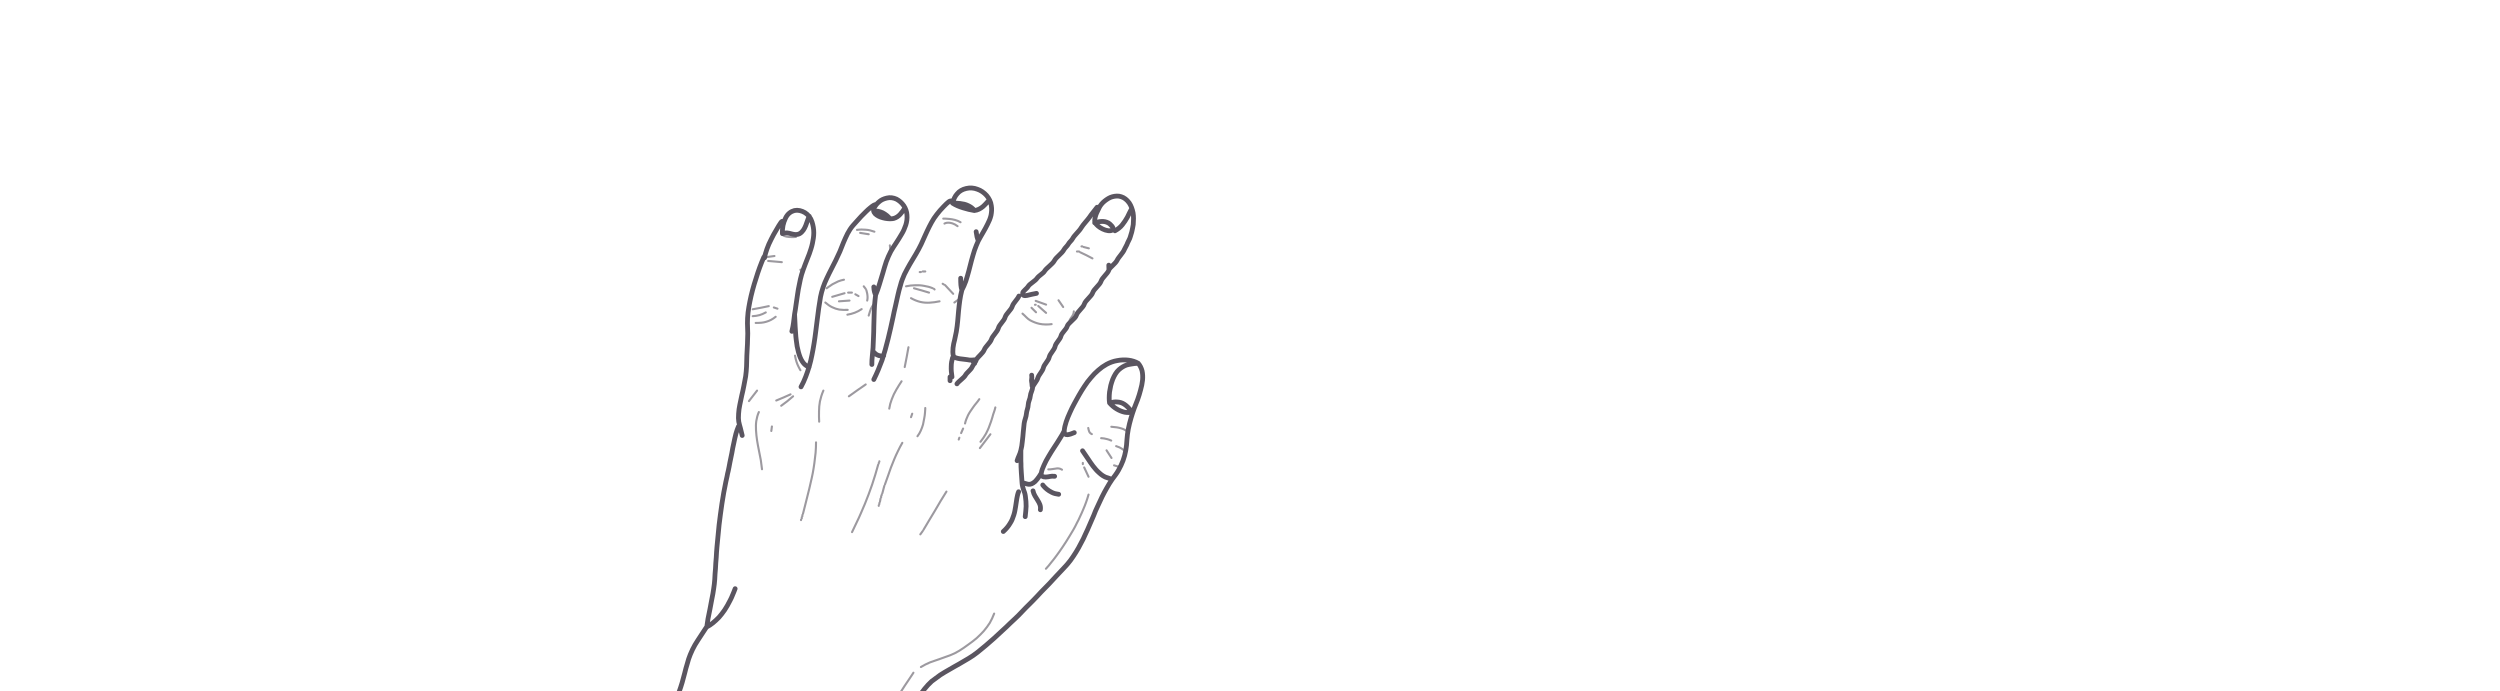
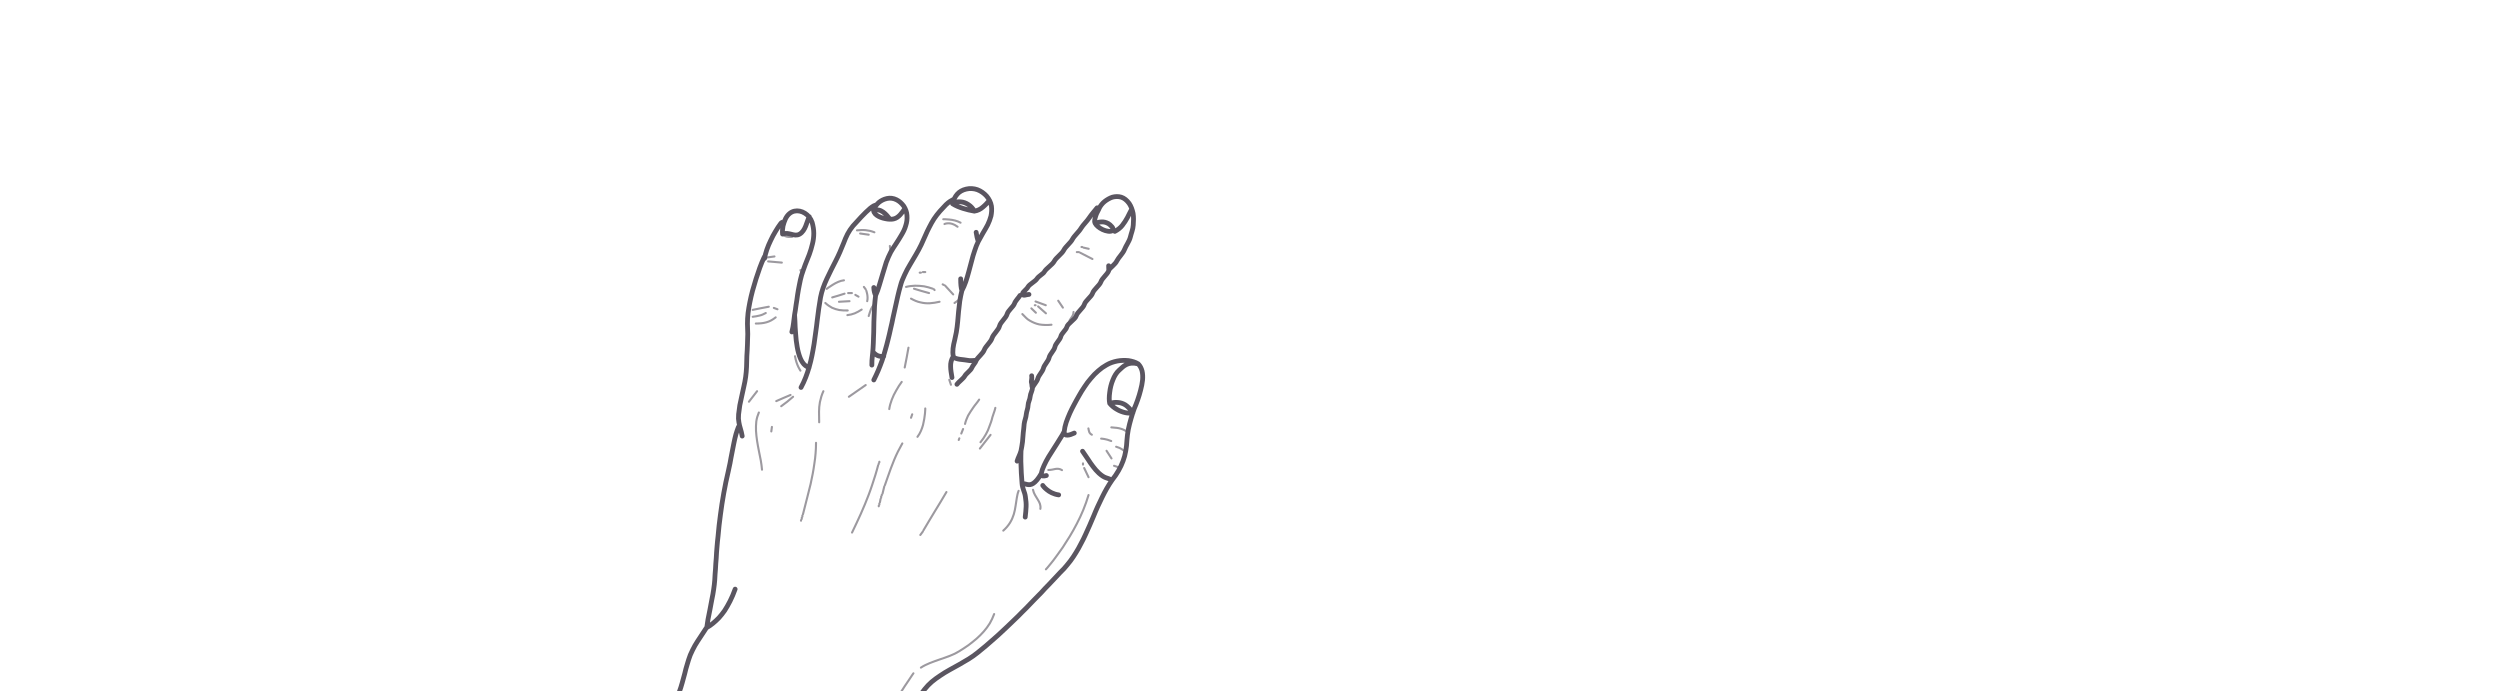
<svg xmlns="http://www.w3.org/2000/svg" viewBox="-400 -20 1666 460" data-side="left">
-   <path class="hand-creases" d="M228.6 125.7 C228.6 125.7 230.3 125.6 232.6 125.9 C234.9 126.1 237.8 126.7 240.1 128.1 M229.4 129.0 C229.4 129.0 230.3 128.4 231.9 128.4 C233.4 128.4 235.6 128.8 238.1 130.7 M171.1 133.2 C173.2 132.9 175.1 132.9 177.0 133.1 C178.9 133.2 180.7 133.7 182.7 134.4 M173.2 135.2 L178.9 136.1 M121.4 135.7 C121.2 137.1 123.4 137.7 125.7 137.9 C128.1 138.1 130.4 137.9 130.4 137.9 M193.0 143.5 L193.4 146.8 M320.7 144.2 L321.3 144.2 M322.1 144.6 L325.6 145.5 M317.7 147.6 L319.1 147.6 M110.3 151.4 L116.1 150.6 M319.8 148.1 L324.0 150.1 L328.0 152.2 M111.9 153.9 L116.5 154.3 L121.0 154.7 M133.4 159.7 L134.3 161.7 M214.9 160.9 L216.6 160.9 M212.9 161.3 L213.7 161.3 M150.9 172.1 C150.9 172.1 152.6 170.8 154.8 169.4 C155.9 168.8 157.3 168.1 158.6 167.5 C159.9 167.0 161.2 166.6 162.4 166.4 M228.2 169.1 L229.0 169.6 M203.8 170.8 C205.7 170.4 207.7 170.1 209.7 170.1 C211.7 170.0 213.8 170.1 215.8 170.5 C217.8 170.8 219.7 171.3 221.6 172.1 M229.8 170.0 L235.2 175.8 M175.6 170.8 L176.9 172.5 M209.1 172.1 L214.1 173.5 L219.1 175.0 M222.4 172.5 L222.8 172.9 M177.3 173.3 C177.3 173.3 178.7 177.2 177.9 180.3 M165.2 175.0 L167.7 175.0 M154.6 177.8 L158.7 176.6 L162.8 175.4 M170.0 176.1 L172.1 177.3 M207.1 178.7 C209.2 179.9 211.3 180.7 213.3 181.2 C215.4 181.7 217.4 181.8 219.5 181.7 C221.6 181.6 223.8 181.3 226.1 180.8 M236.0 181.6 L238.9 179.5 M159.1 180.8 L166.1 180.3 M150.0 181.6 C151.5 182.9 153.0 184.0 154.5 184.7 C156.1 185.5 157.7 186.0 159.3 186.3 C161.0 186.5 162.9 186.6 164.9 186.5 M305.4 180.1 L308.5 184.6 M290.2 180.5 L297.1 183.0 M178.9 190.3 C179.5 188.3 179.9 186.9 180.4 185.7 C180.9 184.6 181.5 183.7 182.3 182.8 M101.6 186.1 L107.0 185.1 L112.3 184.0 M115.7 184.9 L118.1 185.7 M174.2 186.0 C172.7 187.0 171.2 187.8 169.6 188.4 C168.1 189.0 166.4 189.4 164.7 189.7 M289.7 183.1 L290.2 183.1 M291.9 183.9 L297.1 188.5 M287.4 185.1 L290.4 188.1 M110.3 188.2 C108.9 189.0 107.5 189.6 106.1 190.0 C104.7 190.4 103.2 190.6 101.6 190.7 M315.6 187.5 C315.6 190.8 312.3 192.4 312.8 194.3 M281.4 189.0 C283.4 190.7 284.4 192.2 286.4 193.4 C288.5 194.5 290.4 195.3 292.7 195.8 C295.0 196.3 298.2 196.4 300.8 196.0 M116.9 191.1 C114.8 192.8 112.8 193.8 110.7 194.4 C108.6 195.1 106.3 195.2 103.6 195.2 M205.4 211.4 L204.2 218.0 L202.9 224.6 M129.8 217.0 C130.3 220.1 131.2 222.5 132.0 224.1 C132.8 225.8 133.4 226.7 133.4 226.7 M200.8 234.1 C199.6 235.9 198.4 237.8 197.3 239.7 C196.1 241.7 195.1 243.8 194.3 246.0 C193.5 248.0 192.9 250.2 192.6 252.3 M176.9 236.2 L171.3 240.1 L165.7 244.1 M104.5 240.3 L101.8 243.8 L99.1 247.3 M148.7 240.3 C147.6 242.8 146.9 245.2 146.4 247.5 C146.0 249.7 145.8 251.8 145.8 254.1 C145.7 256.3 145.8 258.6 145.9 261.0 M126.8 242.8 L122.1 244.9 L117.3 246.9 M128.5 244.1 L124.6 247.4 L120.6 250.4 M252.6 246.0 C251.5 247.8 249.6 249.7 248.5 251.4 C247.4 253.0 246.0 254.9 245.1 256.7 C244.3 258.4 243.5 260.3 243.1 262.2 M216.6 251.9 C216.6 251.9 216.6 253.2 216.4 255.2 C216.3 256.3 216.2 257.5 215.9 258.8 C215.7 260.0 215.4 261.4 215.1 262.9 C214.7 264.3 214.2 265.6 213.6 267.0 C213.0 268.3 212.3 269.6 211.4 270.7 M263.3 251.5 C262.9 253.6 261.8 255.9 261.4 257.8 C260.9 259.7 260.1 261.9 259.4 263.7 C258.8 265.6 257.9 267.3 257.0 269.1 C256.0 270.9 254.8 272.6 253.4 274.4 M105.7 254.6 C104.9 256.4 104.3 258.5 104.0 260.5 C103.7 262.5 103.7 264.6 103.8 266.7 C103.9 269.0 104.2 271.2 104.5 273.4 C104.8 275.6 105.3 277.8 105.7 280.0 C106.2 282.2 106.6 284.4 107.0 286.6 C107.3 288.7 107.6 290.7 107.8 292.7 M207.9 255.7 L207.1 258.0 M114.4 264.2 L114.0 267.2 M325.2 265.2 C325.6 267.0 325.7 268.4 327.6 269.3 M340.6 264.4 C343.5 264.6 345.3 264.9 346.9 265.4 C348.6 265.8 349.9 266.6 351.6 267.7 M241.8 265.6 L240.5 268.6 M260.0 269.4 L256.5 274.0 L253.0 278.6 M239.3 271.7 L238.9 272.9 M333.8 272.0 C333.8 272.0 337.0 272.0 340.5 273.6 M143.8 274.8 C143.8 277.1 143.7 279.5 143.5 281.8 C143.3 284.0 143.0 286.3 142.7 288.6 C142.4 290.9 142.0 293.2 141.6 295.4 C141.1 297.7 140.7 299.9 140.1 302.2 C139.6 304.4 139.1 306.7 138.5 308.9 C138.0 311.1 137.4 313.5 136.8 315.7 C136.2 318.0 135.7 320.2 135.1 322.4 M201.3 275.1 C200.2 277.0 199.3 278.7 198.4 280.6 C197.5 282.4 196.7 284.2 195.9 286.1 C195.2 287.9 194.4 289.8 193.7 291.6 C193.0 293.5 192.3 295.4 191.7 297.3 C191.0 299.2 190.4 301.1 189.7 302.9 M343.8 277.3 C347.4 278.4 348.1 279.6 350.2 280.8 M337.4 280.1 L340.7 285.2 M186.0 287.4 L186.0 287.7 M185.6 288.5 L185.6 288.9 M321.6 288.5 L321.6 289.3 M185.2 289.7 C184.6 291.9 183.9 294.1 183.3 296.3 C182.6 298.5 181.9 300.7 181.2 302.9 C180.4 305.1 179.7 307.2 178.9 309.3 C178.1 311.4 177.2 313.5 176.4 315.7 C175.5 317.8 174.6 319.9 173.7 322.0 C172.8 324.1 171.8 326.3 170.8 328.3 C169.8 330.4 168.8 332.5 167.8 334.6 M322.5 291.5 L325.4 297.7 M342.4 290.1 L346.4 291.3 M189.3 303.8 L188.0 308.7 M230.7 307.6 L226.8 313.9 L223.0 320.4 L219.2 326.7 L215.4 333.1 M187.6 309.5 L187.6 309.9 M187.2 310.6 L187.2 311.4 M186.8 312.2 L186.4 314.4 M186.0 315.2 L186.0 315.9 M185.6 316.7 L185.6 317.1 M134.7 323.2 L134.7 324.0 M134.3 324.7 L134.3 325.5 M325.4 309.6 C324.9 311.3 324.4 313.0 323.8 314.6 C323.2 316.2 322.6 317.9 321.9 319.4 C321.2 321.1 320.5 322.7 319.8 324.1 C319.1 325.7 318.4 327.2 317.6 328.6 C316.9 330.1 316.1 331.6 315.3 333.0 C314.5 334.4 313.7 335.7 312.9 337.0 C312.1 338.3 311.3 339.7 310.5 340.9 C309.7 342.1 308.9 343.3 308.2 344.4 C306.7 346.7 305.2 348.7 303.9 350.5 C302.6 352.3 301.3 353.9 300.3 355.1 C299.3 356.4 298.5 357.4 297.9 358.0 C297.3 358.8 297.0 359.0 297.0 359.0 M133.8 326.3 L133.8 326.6 M214.9 333.9 L213.3 336.1 M262.5 388.9 C261.7 391.1 260.7 393.1 259.6 395.1 C258.4 397.0 257.1 398.7 255.6 400.5 C254.1 402.2 252.5 403.7 250.8 405.3 C249.0 406.8 247.2 408.2 245.2 409.6 C243.3 411.0 241.3 412.4 239.2 413.7 C237.3 414.9 235.2 415.9 233.1 416.7 C230.9 417.5 228.7 418.3 226.4 419.1 C224.2 419.8 222.0 420.6 219.8 421.4 C217.7 422.3 215.6 423.3 213.7 424.5 M208.7 428.3 C208.7 428.3 208.5 428.7 208.0 429.4 C207.5 430.1 206.8 431.1 206.0 432.4 C205.1 433.7 204.1 435.2 202.9 437.0 C201.8 438.7 200.5 440.8 199.1 442.9 C198.4 444.0 197.8 445.1 197.0 446.3 C196.3 447.4 195.6 448.6 194.9 449.8 C194.2 451.0 193.4 452.3 192.7 453.6 C191.9 454.8 191.2 456.0 190.4 457.4 C189.7 458.7 188.9 460.0 188.2 461.4 C187.4 462.7 186.7 464.1 186.0 465.3 C185.3 466.6 184.6 468.0 183.9 469.4 C183.3 470.8 182.6 472.2 182.0 473.5 C181.3 474.8 180.7 476.1 180.1 477.4 C179.6 478.7 179.0 480.0 178.5 481.3 C178.0 482.5 177.6 483.8 177.1 485.0 C176.7 486.2 176.3 487.5 176.0 488.6 M298.6 292.8 C300.4 292.9 301.9 292.4 303.4 292.3 C304.8 292.0 306.2 292.0 307.7 293.0" fill="none" stroke="#5a5560" stroke-opacity="0.6" stroke-width="1.4" stroke-linecap="round" stroke-linejoin="round" />
-   <path class="hand-lines" d="M234.8 115.4 C236.8 116.7 239.2 117.7 241.8 118.5 C244.3 119.3 246.9 119.9 249.3 120.3 C248.3 118.8 246.8 117.8 245.1 117.0 C243.5 116.2 241.6 115.8 239.8 115.6 C238.0 115.4 236.3 115.3 234.8 115.4 C235.4 112.9 236.4 110.7 237.9 109.1 C239.3 107.4 241.3 106.2 243.9 105.6 C246.4 105.0 249.0 105.2 251.3 106.1 C253.7 106.9 255.8 108.4 257.5 110.3 C259.1 112.2 260.3 114.5 260.6 117.0 C261.0 119.3 260.8 121.4 260.4 123.5 C259.9 125.6 259.1 127.5 258.1 129.4 C257.2 131.3 256.1 133.2 255.0 135.1 C253.9 136.9 252.9 138.8 251.9 140.6 C251.0 142.5 250.2 144.6 249.4 146.8 C248.7 148.9 248.1 151.2 247.4 153.6 C246.8 155.9 246.2 158.3 245.6 160.6 C245.0 162.9 244.3 165.2 243.6 167.4 C242.8 169.5 242.0 171.5 241.0 173.3 C240.3 171.0 240.2 169.3 240.2 165.4 M182.3 232.9 C183.3 230.8 184.3 228.8 185.2 226.6 C186.1 224.5 187.0 222.2 187.8 220.0 C188.5 217.7 189.2 215.4 189.9 213.1 C190.6 210.7 191.2 208.3 191.8 205.9 C192.4 203.5 192.9 201.1 193.5 198.7 C194.0 196.3 194.6 193.8 195.1 191.4 C195.6 188.9 196.1 186.5 196.7 184.1 C197.2 181.7 197.7 179.3 198.3 176.9 C198.8 174.6 199.4 172.3 200.1 170.0 C200.7 167.5 201.7 165.1 202.7 162.8 C203.8 160.5 205.1 158.3 206.3 156.1 C207.6 153.9 209.0 151.7 210.3 149.4 C211.6 147.2 212.8 145.0 213.9 142.7 C214.8 140.7 215.7 138.7 216.6 136.7 C217.5 134.8 218.3 132.9 219.3 131.0 C220.2 129.1 221.3 127.3 222.4 125.5 C223.6 123.8 224.9 122.0 226.4 120.3 C228.1 118.4 229.6 116.9 230.7 115.8 C231.8 114.8 232.6 114.1 233.1 114.0 L235.2 113.7 M181.4 118.7 L182.3 118.7 C183.3 117.1 184.4 115.6 185.8 114.5 C187.1 113.3 188.8 112.5 190.9 112.0 C193.2 111.4 195.4 111.8 197.4 112.7 C199.3 113.7 201.0 115.2 202.3 117.1 C203.5 118.9 204.3 121.1 204.4 123.3 C204.6 125.6 204.3 127.8 203.6 130.0 C202.9 132.1 202.0 134.2 200.8 136.1 C199.7 138.1 198.4 140.0 197.2 141.9 C195.9 143.8 194.7 145.7 193.6 147.6 C192.5 149.7 191.5 152.0 190.6 154.4 C189.8 156.9 189.0 159.4 188.3 162.0 C187.5 164.6 186.8 167.1 186.0 169.6 C185.3 172.1 184.4 174.4 183.5 176.6 C182.9 175.1 182.4 173.9 182.3 171.2 M259.2 113.3 C257.9 114.7 256.6 116.3 255.0 117.7 C253.4 119.0 251.5 120.1 249.3 120.3 M290.7 175.5 C289.4 175.7 285.9 176.5 284.3 176.9 C282.6 177.2 281.4 177.1 281.5 175.3 C281.5 174.1 284.2 172.5 285.2 170.8 C286.2 169.1 290.0 167.2 291.1 165.4 C292.3 163.7 295.4 162.0 296.0 160.8 C297.3 158.6 301.5 156.0 302.7 153.6 C303.9 151.3 307.8 148.8 309.0 146.4 C309.6 145.2 311.3 143.9 311.9 142.7 C312.5 141.5 314.2 140.2 314.8 139.0 C316.0 136.7 319.2 134.1 320.5 131.8 C321.9 129.5 324.5 126.9 326.0 124.8 C327.4 122.6 329.6 120.2 331.1 118.1 L332.6 118.2 C333.3 116.8 334.6 115.2 336.1 114.0 C337.6 112.8 339.4 111.6 341.3 111.1 C343.2 110.6 345.3 110.4 347.2 111.1 C349.1 111.7 350.9 113.0 352.5 115.2 C353.8 117.1 354.6 119.5 355.1 121.9 C355.5 124.2 355.4 127.0 355.2 129.6 C355.1 130.9 354.6 132.3 354.4 133.7 C354.2 135.0 353.5 136.6 353.2 137.9 C352.9 139.2 351.9 140.6 351.4 141.9 C351.0 143.3 349.9 144.8 349.4 146.0 C348.4 148.6 345.5 151.2 344.4 153.5 C343.3 155.7 340.0 157.9 339.0 159.7 L338.9 156.7 M133.8 237.8 C135.0 235.7 136.0 233.4 136.9 231.1 C137.8 228.8 138.6 226.4 139.3 224.0 C140.0 221.6 140.6 219.1 141.1 216.5 C141.6 214.0 142.1 211.4 142.5 208.8 C142.9 206.2 143.3 203.6 143.6 201.0 C143.9 198.4 144.3 195.7 144.6 193.1 C144.9 190.5 145.3 187.9 145.6 185.4 C146.0 182.8 146.4 180.3 146.8 177.8 C147.2 175.7 147.8 173.6 148.5 171.5 C149.2 169.5 150.0 167.4 151.0 165.4 C151.9 163.4 152.9 161.5 153.9 159.5 C154.9 157.5 155.9 155.6 156.9 153.6 C157.9 151.6 158.8 149.6 159.7 147.6 C160.5 145.7 161.3 143.6 162.1 141.6 C163.0 139.6 163.8 137.6 164.8 135.7 C165.8 133.8 167.0 131.9 168.4 130.3 C169.2 129.4 170.0 128.5 171.0 127.4 C171.9 126.4 172.9 125.3 173.9 124.2 C174.9 123.2 176.0 122.1 177.0 121.1 C178.0 120.1 179.0 119.2 179.9 118.5 C181.7 117.0 183.1 116.1 183.8 116.4 M202.9 118.7 C202.1 120.0 201.1 121.5 199.9 122.8 C198.7 124.1 197.3 125.1 195.5 125.6 C194.1 125.9 192.0 125.9 189.9 125.5 C187.8 125.1 185.7 124.4 184.2 123.3 C182.7 122.3 181.8 120.9 182.3 119.1 M139.3 124.1 C138.4 125.8 137.8 128.2 136.9 130.4 C136.0 132.6 134.8 134.6 132.9 135.7 C130.9 136.7 129.2 136.3 127.3 135.8 C125.5 135.3 123.6 134.8 121.4 135.7 C121.3 133.7 121.5 131.9 121.8 130.2 C122.2 128.5 122.7 126.9 123.5 125.3 C124.9 122.4 127.1 120.9 129.4 120.3 C131.7 119.8 134.2 120.4 136.4 121.7 C138.5 123.0 140.3 125.2 141.1 127.8 C141.9 130.3 142.3 132.7 142.3 135.1 C142.3 137.5 141.9 139.9 141.4 142.2 C140.9 144.6 140.1 146.9 139.3 149.2 C138.4 151.5 137.5 153.8 136.6 156.1 C135.7 158.4 134.9 160.7 134.2 162.9 C133.6 165.0 133.1 167.2 132.7 169.4 C132.2 171.6 131.8 173.9 131.5 176.1 C131.2 178.4 130.8 180.6 130.5 182.9 C130.2 185.1 129.9 187.3 129.5 189.4 C129.2 191.8 129.0 193.4 128.8 195.1 C128.6 196.7 128.3 198.4 127.7 200.8 M182.2 120.7 C184.1 120.4 186.2 120.9 188.2 121.8 C190.1 122.8 191.9 124.2 193.1 125.8 M332.6 118.2 C332.0 119.7 330.8 121.6 330.3 123.2 C329.8 124.9 329.1 126.9 329.8 128.4 C330.5 129.8 332.5 131.5 334.8 132.6 C337.2 133.8 340.0 134.2 341.3 133.3 C343.0 132.1 339.8 129.3 338.7 128.6 C337.0 127.7 335.4 127.5 334.0 127.6 C332.6 127.6 330.9 128.1 329.5 128.5 M191.2 123.8 L189.6 125.4 M353.9 119.5 C353.1 120.9 352.2 122.9 351.3 124.7 C350.4 126.4 349.1 128.3 347.9 129.8 C346.7 131.4 344.7 132.9 343.0 133.8 M122.7 127.3 C122.5 127.5 121.0 127.3 120.7 127.8 C119.6 129.4 118.4 131.3 117.3 133.3 C116.1 135.3 114.9 137.4 113.9 139.5 C112.8 141.7 111.8 143.8 111.1 145.9 C110.3 148.0 109.8 150.0 109.5 151.8 L109.5 150.6 M250.5 134.4 C250.9 137.3 251.2 138.6 251.8 140.2 M109.0 151.4 C108.1 153.4 107.2 155.7 106.3 158.1 C105.4 160.5 104.6 163.0 103.8 165.6 C103.4 166.8 103.0 168.2 102.6 169.4 C102.2 170.8 101.8 172.1 101.5 173.3 C100.8 175.9 100.2 178.5 99.7 181.0 C99.2 183.5 98.8 185.9 98.5 188.2 C98.2 190.9 98.1 193.2 98.1 195.4 C98.1 197.6 98.2 199.8 98.3 202.3 C98.3 204.3 98.2 206.7 98.1 209.2 C98.0 211.7 97.8 214.3 97.7 216.9 C97.6 219.4 97.5 221.9 97.5 224.2 C97.4 226.4 97.2 228.6 96.9 230.8 C96.5 233.0 96.1 235.1 95.7 237.2 C95.3 239.4 94.8 241.5 94.3 243.6 C93.8 245.7 93.4 247.8 93.0 249.8 C92.6 251.7 92.3 253.8 92.2 255.7 C92.0 257.8 92.1 259.6 92.3 261.0 C92.6 262.5 93.0 263.9 93.4 265.3 C93.8 266.7 94.2 268.3 94.6 270.2 M338.9 160.1 C338.0 162.5 334.5 165.0 333.7 167.5 C332.9 169.9 329.0 172.6 328.2 175.0 C327.4 177.5 323.4 180.1 322.6 182.6 C321.9 185.0 318.0 187.6 317.3 190.1 C316.6 192.5 311.7 195.2 311.1 197.6 C310.5 199.6 307.5 201.8 307.0 204.0 C306.5 206.2 303.5 208.6 303.1 210.9 C302.6 213.2 299.7 215.7 299.2 218.0 C298.7 220.4 295.8 222.8 295.3 225.1 C294.8 227.4 292.2 229.7 291.6 231.9 C291.0 234.0 288.7 236.2 288.1 238.1 C287.5 237.0 287.9 235.9 287.5 234.7 C287.1 233.5 287.9 232.0 287.5 230.0 M241.0 173.3 C240.4 175.7 239.9 178.0 239.6 180.3 C239.3 182.6 239.0 184.8 238.8 187.1 C238.6 189.4 238.4 191.7 238.2 194.0 C238.0 196.3 237.7 198.6 237.3 201.0 C237.0 202.7 236.6 204.4 236.2 206.3 C235.7 208.1 235.3 210.0 235.1 211.8 C234.9 213.7 234.9 215.5 235.3 217.1 C235.9 219.3 243.1 219.3 244.7 219.7 C246.4 220.2 248.7 219.9 250.6 219.7 C250.3 221.2 248.4 223.1 247.7 224.8 C247.0 226.4 244.1 228.5 243.3 230.1 C242.4 231.8 238.7 234.2 237.7 235.8 M183.5 176.6 C183.2 178.9 183.0 181.2 182.8 183.5 C182.7 185.8 182.5 188.2 182.5 190.5 C182.4 192.9 182.3 195.3 182.3 197.6 C182.3 200.0 182.2 202.4 182.1 204.7 C182.0 207.1 181.9 209.4 181.8 211.8 C181.6 213.8 181.4 215.5 181.3 217.2 C181.1 219.0 181.0 220.8 181.0 222.9 M279.0 177.3 C278.1 179.5 275.3 181.8 274.6 184.1 C273.9 186.5 270.5 189.0 269.8 191.4 C269.2 193.8 265.9 196.3 265.3 198.7 C264.6 201.2 261.4 203.8 260.7 206.1 C259.9 208.5 256.7 210.9 255.9 213.1 C255.0 215.4 251.8 217.6 250.6 219.7 M129.5 189.4 C129.6 190.7 129.7 192.1 129.7 193.4 C129.8 194.8 129.8 196.3 129.9 197.7 C130.0 199.2 130.1 200.6 130.2 202.1 C130.3 203.6 130.4 205.1 130.6 206.5 C130.8 207.9 131.0 209.4 131.2 210.8 C131.5 212.1 131.8 213.4 132.1 214.7 C132.8 217.2 133.6 219.4 134.8 221.1 C135.9 222.8 137.4 224.0 139.2 224.6 M181.8 214.2 C182.9 215.4 183.9 216.3 185.0 216.7 C186.1 217.2 187.3 217.3 188.9 217.1 M234.8 218.4 C234.3 220.1 233.9 222.0 233.9 224.2 C233.8 226.3 234.0 228.6 234.4 231.2 M315.9 268.3 C314.4 269.0 312.6 269.6 311.3 269.7 C310.0 269.8 309.1 269.1 309.2 267.1 C309.3 265.3 309.8 263.2 310.5 261.1 C311.2 259.1 312.0 257.0 313.0 254.9 C313.9 252.8 314.9 250.9 315.8 249.2 C316.8 247.5 317.8 245.4 319.0 243.4 C320.1 241.4 321.4 239.4 322.7 237.4 C324.0 235.4 325.4 233.5 327.0 231.7 C328.5 229.9 330.1 228.2 331.9 226.7 C333.6 225.2 335.4 223.9 337.4 222.8 C339.6 221.6 342.0 220.7 344.5 220.3 C347.0 219.8 349.6 219.7 352.0 220.0 C354.4 220.3 356.6 221.0 358.5 222.1 C356.7 222.2 355.2 222.3 353.9 222.6 C352.6 222.8 351.6 223.0 350.6 223.3 C348.8 224.0 347.3 224.9 345.6 226.4 C343.9 227.9 342.6 230.2 341.5 232.8 C341.0 234.1 340.6 235.5 340.2 236.9 C339.9 238.3 339.6 239.8 339.4 241.2 C339.1 244.0 339.1 246.6 339.4 248.5 M247.8 220.2 L249.5 222.2 M358.5 222.1 C359.8 223.6 360.6 225.3 361.1 227.2 C361.5 229.1 361.6 231.2 361.4 233.3 C361.2 235.4 360.7 237.7 360.1 239.8 C359.6 242.0 358.8 244.2 358.1 246.3 C357.3 248.3 356.6 250.2 355.9 251.9 C355.1 254.0 354.4 256.3 353.7 258.6 C353.4 259.8 353.0 261.0 352.7 262.3 C352.4 263.5 352.1 264.7 351.9 265.9 C351.5 268.3 351.1 270.6 351.0 272.9 C350.9 275.5 350.6 277.9 350.2 280.2 C349.8 282.5 349.2 284.7 348.4 286.9 C347.6 289.0 346.6 291.2 345.4 293.3 C344.8 294.4 344.1 295.4 343.4 296.4 C342.7 297.4 341.9 298.5 341.1 299.5 C339.3 298.7 338.1 298.5 336.8 298.0 C335.5 297.4 334.2 296.7 332.3 294.9 C330.8 293.6 329.6 292.1 328.4 290.6 C327.2 289.0 326.1 287.4 325.0 285.7 C323.9 284.0 322.7 282.2 321.4 280.4 M233.1 231.2 L233.1 233.7 M288.1 238.1 C288.1 240.0 286.7 242.0 286.6 243.9 C286.5 245.8 285.2 247.8 285.2 249.7 C285.2 251.7 284.1 253.8 284.0 255.7 C283.9 257.7 282.7 260.2 282.5 262.1 C282.3 264.0 282.1 266.0 281.9 267.9 C281.7 269.9 281.6 272.0 281.3 274.0 C281.1 276.1 280.8 278.3 280.3 280.1 C279.7 282.8 278.5 284.5 277.8 287.0 M339.4 248.5 C341.4 248.0 343.1 247.7 344.7 247.9 C346.3 248.0 347.8 248.4 349.4 249.5 C350.9 250.5 352.6 252.2 354.3 254.6 C352.9 255.0 351.2 255.0 349.5 254.7 C347.7 254.3 345.9 253.6 344.1 252.5 C342.4 251.5 340.8 250.1 339.4 248.5 M92.1 264.2 C91.5 265.6 90.9 267.3 90.4 269.1 C89.9 271.1 89.4 273.2 89.0 275.3 C88.5 277.4 88.1 279.6 87.7 281.9 C87.2 284.1 86.8 286.2 86.4 288.2 C86.0 290.2 85.7 292.2 85.3 293.8 C85.0 295.0 84.7 296.2 84.5 297.5 C84.2 298.7 84.0 299.9 83.7 301.1 C83.2 303.5 82.7 305.9 82.3 308.3 C81.9 310.7 81.5 313.2 81.1 315.6 C80.8 317.9 80.4 320.4 80.1 322.7 C79.8 325.1 79.5 327.5 79.2 329.8 C79.0 332.2 78.7 334.6 78.5 337.0 C78.2 339.5 78.0 341.9 77.8 344.3 C77.6 346.7 77.4 349.1 77.3 351.5 C77.2 352.8 77.1 354.0 77.0 355.2 C76.9 356.4 76.8 357.7 76.8 358.9 C76.7 360.2 76.6 361.3 76.5 362.5 C76.4 363.7 76.3 365.0 76.3 366.2 C76.2 368.1 75.9 370.2 75.6 372.3 C75.3 374.5 74.9 376.8 74.4 379.1 C74.0 381.4 73.5 383.7 73.1 386.0 C72.6 388.2 72.2 390.5 71.8 392.4 C71.5 394.4 71.2 396.3 71.0 397.8 C72.4 397.1 73.7 396.2 75.1 395.1 C76.4 394.0 77.8 392.8 79.1 391.4 C80.4 390.0 81.6 388.3 82.9 386.5 C84.1 384.7 85.3 382.6 86.5 380.2 C87.1 379.1 87.7 377.8 88.2 376.5 C88.8 375.2 89.3 373.8 89.9 372.3 M309.2 267.1 C308.5 268.7 307.5 270.3 306.3 272.2 C305.2 274.0 303.9 276.1 302.6 278.0 C301.3 280.0 300.0 282.0 298.8 284.1 C297.6 286.1 296.5 288.1 295.7 290.0 C294.8 291.9 294.2 293.6 293.9 295.3 C293.6 297.3 294.9 297.9 296.9 297.9 C299.5 297.8 300.0 297.1 302.8 297.4 M280.3 280.1 C280.3 282.2 280.3 284.6 280.3 287.2 C280.4 288.4 280.4 289.8 280.4 291.1 C280.5 292.3 280.6 293.6 280.6 294.8 C280.8 297.3 280.9 299.7 281.1 301.8 C281.2 303.6 281.7 305.0 282.1 306.4 C282.6 307.6 283.1 309.0 283.3 310.6 C283.7 313.2 283.8 315.3 283.8 317.4 C283.7 319.5 283.5 321.7 283.2 324.3 M341.1 299.5 C339.8 301.4 338.6 303.3 337.5 305.3 C336.4 307.2 335.4 309.1 334.4 311.1 C333.4 313.2 332.4 315.3 331.5 317.3 C330.5 319.3 329.6 321.5 328.8 323.6 C327.9 325.6 327.0 327.7 326.1 329.8 C325.2 331.9 324.3 334.0 323.3 336.0 C322.4 338.1 321.4 340.2 320.3 342.1 C319.3 344.1 318.2 346.1 317.0 348.0 C315.9 349.8 314.6 351.7 313.3 353.5 C311.9 355.3 310.5 357.0 308.9 358.6 C307.3 360.3 305.6 362.1 304.0 363.8 C302.3 365.6 300.7 367.3 299.0 369.2 C297.3 370.9 295.6 372.7 293.9 374.4 C292.3 376.2 290.6 377.9 288.9 379.7 C287.2 381.4 285.5 383.2 283.7 384.9 C282.0 386.7 280.3 388.4 278.6 390.2 C276.8 391.9 275.1 393.6 273.3 395.2 C271.5 397.0 269.7 398.7 267.9 400.3 C266.1 402.0 264.3 403.6 262.5 405.3 C260.7 406.9 258.8 408.5 257.0 410.1 C255.1 411.6 253.3 413.2 251.4 414.7 C249.5 416.2 247.6 417.5 245.6 418.7 C243.5 420.0 241.4 421.2 239.3 422.4 C237.1 423.7 234.9 424.8 232.8 426.1 C230.7 427.3 228.6 428.5 226.6 429.8 C224.6 431.2 222.7 432.6 220.9 434.0 C219.2 435.6 217.6 437.2 216.2 439.0 C214.8 440.8 213.4 442.7 212.2 444.5 C210.9 446.4 209.7 448.3 208.5 450.2 C207.3 452.2 206.2 454.1 205.1 456.0 C204.0 458.1 202.9 460.0 201.9 462.0 C200.9 464.1 199.9 466.1 199.0 468.1 C198.1 470.1 197.1 472.2 196.3 474.3 C195.3 476.3 194.5 478.3 193.6 480.5 C192.8 482.5 192.0 484.6 191.1 486.6 C190.4 488.7 189.5 490.9 188.6 493.2 C187.7 495.5 186.8 497.9 185.9 499.9 C185.1 502.0 184.4 503.9 183.9 505.3 M281.6 301.8 C282.6 301.9 283.6 302.4 284.7 302.6 C285.9 302.9 287.1 302.8 288.6 301.8 C289.4 301.3 290.2 300.6 291.1 299.4 C291.9 298.4 292.9 297.1 293.9 295.3 M294.9 303.2 C294.9 303.2 295.8 304.5 297.6 306.0 C298.5 306.7 299.6 307.5 300.9 308.1 C302.2 308.8 303.8 309.2 305.5 309.4 M278.8 307.7 C278.2 309.1 277.9 310.7 277.6 312.3 C277.3 314.0 277.1 315.8 276.8 317.6 C276.5 319.4 276.2 321.4 275.6 323.2 C275.0 325.1 274.3 327.0 273.1 328.8 C272.0 330.7 270.5 332.5 268.6 334.2 M288.4 307.1 C288.9 309.6 290.3 311.4 291.5 313.4 C292.7 315.3 293.7 317.1 293.3 319.7 M70.6 398.2 C69.3 400.2 68.0 402.2 66.8 404.0 C65.5 405.9 64.3 407.9 63.1 409.8 C62.0 411.8 60.9 413.9 60.0 416.2 C59.2 418.2 58.5 420.2 58.0 422.3 C57.3 424.4 56.8 426.5 56.3 428.5 C55.7 430.6 55.2 432.7 54.6 434.8 C54.0 436.9 53.3 438.9 52.6 440.9 C51.8 443.0 51.0 444.9 50.1 446.9 C49.3 448.9 48.4 450.9 47.5 452.8 C46.6 454.8 45.6 456.8 44.6 458.7 C43.7 460.7 42.7 462.6 41.7 464.5 C40.6 466.5 39.6 468.4 38.6 470.2 C37.6 472.2 36.5 474.1 35.5 475.9 C34.7 477.5 33.6 479.3 32.5 481.5 C31.4 483.5 30.2 485.7 29.0 488.0 C28.4 489.1 27.7 490.2 27.1 491.4 C26.5 492.5 25.9 493.6 25.3 494.7 C24.1 496.9 23.0 499.1 22.0 500.8 C21.1 502.7 20.3 504.2 19.7 505.3" fill="none" stroke="#5a5560" stroke-width="3.2" stroke-linecap="round" stroke-linejoin="round" data-source="rows" />
+   <path class="hand-creases" d="M228.6 126.1 C228.6 126.1 230.3 126.0 232.6 126.3 C234.9 126.5 237.8 127.1 240.1 128.4 M229.4 129.3 C229.4 129.3 230.3 128.8 231.9 128.8 C233.4 128.7 235.6 129.2 238.1 131.1 M171.1 133.5 C173.2 133.3 175.1 133.2 177.0 133.4 C178.9 133.6 180.7 134.0 182.7 134.8 M173.2 135.6 L178.9 136.4 M121.5 136.0 C123.4 138.6 127.9 137.8 127.9 137.8 M193.0 143.9 L193.4 147.2 M320.7 144.6 L321.2 144.6 M322.0 145.0 L325.5 145.8 M317.6 148.0 L319.0 148.0 M110.3 151.7 L116.1 150.9 M319.8 148.4 L323.9 150.5 L328.0 152.6 M111.9 154.2 L116.5 154.6 L121.0 155.0 M133.4 160.0 L134.3 162.1 M215.0 161.3 L216.6 161.3 M212.9 161.7 L213.7 161.7 M150.9 172.5 C150.9 172.5 152.6 171.2 154.9 169.8 C157.1 168.4 160.0 167.0 162.4 166.8 M228.2 169.5 L229.0 169.9 M203.8 171.2 C205.7 170.7 207.7 170.5 209.7 170.4 C211.7 170.4 213.8 170.5 215.8 170.8 C217.8 171.2 219.7 171.7 221.6 172.4 M229.8 170.3 L235.2 176.2 M175.7 171.2 L176.9 172.8 M209.1 172.4 L214.1 173.9 L219.1 175.3 M222.4 172.8 L222.8 173.3 M177.3 173.7 C177.3 173.7 178.7 177.5 177.9 180.7 M165.2 175.3 L167.7 175.3 M154.6 178.2 L158.7 177.0 L162.8 175.7 M170.0 176.5 L172.1 177.7 M207.1 179.0 C209.3 180.2 211.3 181.1 213.4 181.5 C215.4 182.0 217.4 182.2 219.6 182.1 C221.6 182.0 223.8 181.6 226.1 181.1 M236.1 181.9 L238.9 179.9 M159.1 181.1 L166.1 180.7 M150.0 181.9 C151.5 183.3 153.0 184.3 154.5 185.1 C156.1 185.8 157.7 186.3 159.3 186.6 C161.1 186.9 162.9 186.9 164.9 186.9 M305.2 180.4 L308.3 185.0 M290.1 180.9 L296.9 183.4 M178.9 190.6 C179.5 188.7 179.9 187.3 180.4 186.1 C180.9 184.9 181.5 184.1 182.3 183.2 M101.6 186.5 L107.0 185.4 L112.3 184.4 M115.7 185.2 L118.1 186.1 M174.2 186.3 C172.7 187.3 171.2 188.1 169.6 188.8 C168.1 189.4 166.5 189.8 164.7 190.0 M289.6 183.4 L290.1 183.4 M291.8 184.2 L297.0 188.8 M287.3 185.5 L290.3 188.4 M110.3 188.6 C108.9 189.4 107.5 190.0 106.1 190.3 C104.7 190.7 103.2 190.9 101.6 191.1 M315.4 187.9 C315.5 191.1 312.2 192.8 312.7 194.6 M281.3 189.3 C283.2 191.1 284.2 192.6 286.3 193.7 C288.4 194.9 290.3 195.7 292.6 196.2 C294.9 196.6 298.1 196.7 300.7 196.4 M116.9 191.5 C114.8 193.2 112.8 194.2 110.7 194.8 C108.6 195.4 106.3 195.6 103.7 195.6 M205.4 211.7 L204.2 218.3 L202.9 224.9 M129.8 217.4 C130.3 220.4 131.2 222.8 132.0 224.5 C132.8 226.1 133.4 227.0 133.4 227.0 M200.9 234.5 C199.6 236.2 198.4 238.1 197.3 240.1 C196.1 242.1 195.1 244.2 194.3 246.3 C193.5 248.4 192.9 250.5 192.6 252.6 M176.9 236.6 L171.3 240.5 L165.7 244.4 M104.5 240.7 L101.8 244.2 L99.1 247.7 M148.7 240.7 C147.6 243.1 146.9 245.5 146.4 247.9 C146.0 250.0 145.8 252.2 145.8 254.4 C145.8 256.7 145.8 258.9 145.9 261.4 M126.8 243.2 L122.1 245.2 L117.3 247.3 M128.5 244.4 L124.6 247.7 L120.6 250.7 M252.5 246.3 C251.4 248.1 249.6 250.0 248.5 251.7 C247.4 253.4 246.0 255.3 245.1 257.0 C244.3 258.8 243.5 260.6 243.1 262.5 M216.6 252.2 C216.6 252.2 216.6 253.6 216.4 255.6 C216.2 257.6 215.8 260.4 215.1 263.2 C214.3 266.0 213.2 268.8 211.4 271.1 M263.3 251.8 C262.9 253.9 261.8 256.2 261.3 258.1 C260.9 260.1 260.1 262.2 259.4 264.0 C258.8 265.9 258.0 267.7 257.0 269.4 C256.0 271.2 254.8 273.0 253.4 274.7 M105.7 254.9 C104.9 256.8 104.3 258.7 104.0 260.8 C103.8 262.8 103.7 265.0 103.8 267.1 C103.9 269.3 104.2 271.5 104.5 273.7 C104.8 275.9 105.3 278.2 105.7 280.4 C106.2 282.6 106.6 284.7 107.0 286.9 C107.3 289.0 107.7 291.1 107.8 293.0 M207.9 256.1 L207.1 258.4 M114.4 264.5 L114.0 267.5 M325.3 265.5 C325.7 267.3 325.7 268.7 327.6 269.7 M340.6 264.8 C343.5 265.0 345.4 265.2 346.9 265.7 C348.6 266.2 349.9 266.9 351.6 268.0 M241.8 265.9 L240.6 268.9 M260.1 269.8 L256.5 274.4 L253.0 278.9 M239.3 272.1 L238.9 273.2 M333.8 272.3 C333.8 272.3 337.0 272.4 340.5 273.9 M143.8 275.1 C143.8 277.4 143.7 279.8 143.5 282.1 C143.3 284.4 143.1 286.6 142.7 288.9 C142.4 291.2 142.0 293.5 141.6 295.7 C141.1 298.0 140.7 300.3 140.2 302.5 C139.6 304.8 139.1 307.0 138.5 309.3 C138.0 311.5 137.4 313.8 136.8 316.0 C136.2 318.3 135.7 320.5 135.1 322.7 M201.3 275.5 C200.3 277.3 199.3 279.1 198.4 280.9 C197.5 282.7 196.7 284.5 195.9 286.4 C195.2 288.2 194.4 290.1 193.7 292.0 C193.0 293.8 192.4 295.7 191.7 297.6 C191.0 299.5 190.4 301.4 189.7 303.3 M343.8 277.7 C347.4 278.7 348.1 279.9 350.2 281.2 M337.4 280.4 L340.7 285.5 M186.0 287.7 L186.0 288.1 M185.6 288.8 L185.6 289.2 M321.7 288.8 L321.7 289.6 M185.2 290.0 C184.6 292.2 184.0 294.5 183.3 296.7 C182.6 298.9 181.9 301.0 181.2 303.2 C180.5 305.4 179.7 307.5 178.9 309.7 C178.1 311.8 177.3 313.9 176.4 316.0 C175.5 318.1 174.6 320.2 173.7 322.3 C172.8 324.4 171.8 326.5 170.8 328.6 C169.8 330.7 168.8 332.8 167.8 334.9 M322.5 291.9 L325.4 298.0 M342.4 290.4 L346.4 291.7 M189.3 304.1 L188.1 309.0 M230.7 307.9 L226.9 314.3 L223.0 320.7 L219.2 327.0 L215.4 333.4 M187.6 309.8 L187.6 310.2 M187.2 310.9 L187.2 311.7 M186.8 312.5 L186.4 314.7 M186.0 315.5 L186.0 316.3 M185.6 317.0 L185.6 317.4 M134.7 323.5 L134.7 324.3 M134.3 325.0 L134.3 325.8 M325.4 309.9 C324.4 313.3 323.2 316.6 321.9 319.8 C320.6 323.0 319.1 326.1 317.6 329.0 C316.1 331.9 314.5 334.8 312.9 337.4 C311.3 340.0 309.7 342.5 308.2 344.8 C306.7 347.0 305.2 349.0 303.9 350.8 C302.6 352.6 301.4 354.2 300.3 355.5 C299.3 356.7 298.5 357.7 297.9 358.4 C297.3 359.1 297.0 359.4 297.0 359.4 M133.8 326.6 L133.8 327.0 M215.0 334.2 L213.3 336.5 M262.5 389.2 C261.7 391.4 260.7 393.5 259.6 395.4 C258.4 397.3 257.1 399.1 255.6 400.8 C254.1 402.5 252.5 404.1 250.8 405.6 C249.0 407.1 247.2 408.6 245.3 410.0 C243.3 411.4 241.3 412.7 239.2 414.0 C237.3 415.2 235.2 416.2 233.1 417.0 C230.9 417.9 228.7 418.6 226.4 419.4 C224.2 420.2 222.0 420.9 219.8 421.8 C217.7 422.7 215.6 423.6 213.7 424.9 M208.7 428.7 C208.7 428.7 208.5 429.1 208.0 429.7 C207.5 430.4 206.8 431.4 206.0 432.7 C205.1 434.0 204.1 435.6 202.9 437.3 C201.8 439.1 200.5 441.1 199.1 443.2 C197.8 445.4 196.3 447.7 194.9 450.1 C193.4 452.6 191.9 455.1 190.4 457.7 C188.9 460.3 187.4 463.0 186.0 465.7 C184.6 468.4 183.2 471.1 182.0 473.8 C180.7 476.4 179.6 479.1 178.5 481.6 C177.5 484.1 176.7 486.6 176.0 488.9 M298.6 293.2 C300.4 293.2 301.9 292.8 303.4 292.5 C304.8 292.3 306.2 292.3 307.7 293.3 M278.8 307.1 C278.2 308.5 277.9 310.1 277.6 311.8 C277.3 313.4 277.1 315.2 276.8 317.0 C276.5 318.9 276.2 320.8 275.6 322.7 C275.0 324.5 274.3 326.4 273.1 328.3 C272.0 330.1 270.5 331.9 268.6 333.6 M288.4 306.4 C288.9 309.0 290.4 310.9 291.5 312.8 C292.7 314.7 293.7 316.6 293.3 319.1 M232.6 233.1 L233.7 236.4" fill="none" stroke="#5a5560" stroke-opacity="0.6" stroke-width="1.4" stroke-linecap="round" stroke-linejoin="round" />
+   <path class="hand-lines" d="M234.8 115.8 C236.8 117.1 239.3 118.1 241.8 118.9 C244.3 119.7 246.9 120.3 249.3 120.7 C248.4 119.0 247.1 117.5 245.4 116.4 C243.8 115.3 241.9 114.6 240.1 114.5 C238.2 114.3 236.3 114.7 234.8 115.8 C235.4 113.2 236.4 111.1 237.9 109.4 C239.3 107.8 241.3 106.6 243.9 106.0 C246.4 105.4 249.0 105.6 251.3 106.4 C253.7 107.3 255.8 108.8 257.5 110.7 C259.1 112.6 260.3 114.9 260.7 117.4 C261.0 119.7 260.8 121.8 260.4 123.9 C259.9 125.9 259.1 127.9 258.2 129.8 C257.2 131.7 256.1 133.6 255.0 135.4 C253.9 137.3 252.9 139.1 251.9 141.0 C251.0 142.8 250.2 144.9 249.5 147.1 C248.7 149.3 248.1 151.6 247.5 153.9 C246.8 156.3 246.2 158.7 245.6 161.0 C245.0 163.3 244.3 165.6 243.6 167.7 C242.8 169.9 242.0 171.9 241.0 173.7 C240.4 171.4 240.2 169.7 240.2 165.8 M182.3 233.2 C183.3 231.2 184.3 229.1 185.2 227.0 C186.1 224.8 187.0 222.6 187.8 220.3 C188.5 218.1 189.3 215.8 189.9 213.4 C190.6 211.1 191.2 208.7 191.8 206.3 C192.4 203.9 193.0 201.5 193.5 199.0 C194.1 196.6 194.6 194.2 195.1 191.7 C195.6 189.3 196.1 186.9 196.7 184.5 C197.2 182.1 197.7 179.7 198.3 177.3 C198.9 174.9 199.4 172.6 200.1 170.3 C200.7 167.9 201.7 165.5 202.8 163.2 C203.8 160.9 205.1 158.6 206.4 156.4 C207.7 154.2 209.0 152.0 210.3 149.8 C211.6 147.6 212.8 145.4 213.9 143.1 C214.8 141.0 215.7 139.0 216.6 137.1 C217.5 135.1 218.3 133.2 219.3 131.4 C220.2 129.5 221.3 127.7 222.4 125.9 C223.6 124.1 224.9 122.4 226.4 120.7 C228.2 118.8 229.4 117.4 230.4 116.4 C231.5 115.4 232.3 114.7 233.1 114.2 L235.9 112.6 M259.2 113.7 C258.0 115.1 256.6 116.7 255.0 118.0 C253.4 119.4 251.5 120.4 249.3 120.7 M285.7 176.2 C284.0 176.2 281.3 177.7 281.4 175.7 C281.5 174.5 284.2 172.9 285.1 171.1 C286.1 169.4 289.9 167.5 291.0 165.8 C292.1 164.0 295.3 162.4 295.9 161.2 C297.1 158.9 301.4 156.4 302.6 154.0 C303.8 151.7 307.7 149.1 308.9 146.7 C310.1 144.3 313.5 141.8 314.7 139.4 C316.0 137.0 319.1 134.4 320.4 132.1 C321.8 129.8 324.5 127.3 325.9 125.1 C327.3 123.0 329.5 120.5 331.1 118.5 L332.6 118.6 C333.3 117.2 334.6 115.5 336.1 114.3 C337.6 113.1 339.5 112.0 341.3 111.4 C343.2 110.9 345.3 110.8 347.2 111.4 C349.1 112.0 350.9 113.4 352.5 115.6 C353.8 117.5 354.6 119.9 355.1 122.2 C355.5 124.6 355.4 127.4 355.2 130.0 C355.1 132.6 353.8 135.6 353.2 138.2 C352.5 140.9 350.3 143.8 349.3 146.4 C348.3 148.9 345.4 151.6 344.3 153.8 C343.3 156.1 339.9 158.3 338.9 160.0 L338.8 157.1 M133.8 238.2 C135.0 236.0 136.0 233.8 136.9 231.5 C137.8 229.2 138.6 226.8 139.3 224.3 C140.0 221.9 140.6 219.4 141.1 216.9 C141.6 214.3 142.1 211.8 142.5 209.2 C142.9 206.6 143.3 203.9 143.6 201.3 C144.0 198.7 144.3 196.1 144.6 193.5 C144.9 190.9 145.3 188.3 145.6 185.8 C146.0 183.2 146.4 180.7 146.8 178.2 C147.2 176.1 147.8 173.9 148.5 171.9 C149.2 169.8 150.1 167.8 151.0 165.8 C151.9 163.8 152.9 161.8 153.9 159.8 C154.9 157.9 155.9 155.9 156.9 153.9 C157.9 152.0 158.8 150.0 159.7 148.0 C160.6 146.0 161.3 144.0 162.2 142.0 C163.0 139.9 163.8 137.9 164.8 136.0 C165.8 134.1 167.0 132.3 168.4 130.6 C169.9 128.9 171.9 126.7 173.9 124.6 C176.0 122.4 178.1 120.3 179.9 118.8 C181.7 117.4 183.1 116.5 183.9 116.8 M202.9 119.1 C202.1 120.3 201.1 121.8 199.9 123.1 C198.7 124.4 197.3 125.5 195.5 125.9 C194.1 126.2 192.1 126.2 189.9 125.7 C187.8 125.3 185.7 124.5 184.2 123.4 C182.7 122.3 181.8 120.8 182.3 119.1 C183.3 117.4 184.4 116.0 185.8 114.8 C187.2 113.7 188.8 112.8 191.0 112.3 C193.2 111.8 195.4 112.1 197.4 113.1 C199.3 114.0 201.0 115.6 202.3 117.4 C203.5 119.3 204.3 121.4 204.4 123.6 C204.6 126.0 204.3 128.2 203.6 130.3 C203.0 132.5 202.0 134.5 200.8 136.5 C199.7 138.5 198.4 140.4 197.2 142.3 C195.9 144.2 194.7 146.1 193.6 148.0 C192.5 150.1 191.5 152.4 190.6 154.8 C189.8 157.2 189.0 159.8 188.3 162.3 C187.5 164.9 186.8 167.5 186.0 170.0 C185.3 172.4 184.5 174.8 183.5 176.9 C182.9 175.4 182.4 174.2 182.3 171.6 M139.3 124.4 C138.4 126.2 137.8 128.5 136.9 130.7 C136.0 132.9 134.8 134.9 132.9 136.0 C131.0 137.1 129.2 136.6 127.3 136.1 C125.5 135.7 123.6 135.1 121.5 136.0 C121.3 134.1 121.5 132.3 121.8 130.6 C122.2 128.9 122.8 127.3 123.5 125.7 C125.0 122.8 127.1 121.2 129.4 120.7 C131.7 120.2 134.2 120.7 136.4 122.1 C138.5 123.4 140.3 125.5 141.2 128.2 C141.9 130.7 142.3 133.1 142.3 135.5 C142.3 137.9 142.0 140.3 141.4 142.6 C140.9 144.9 140.1 147.3 139.3 149.6 C138.4 151.9 137.5 154.1 136.6 156.4 C135.8 158.7 134.9 161.0 134.2 163.3 C133.6 165.4 133.1 167.6 132.7 169.8 C132.2 172.0 131.9 174.2 131.5 176.5 C131.2 178.7 130.9 181.0 130.5 183.2 C130.2 185.5 129.9 187.7 129.5 189.8 C129.2 192.1 129.0 193.8 128.8 195.4 C128.6 197.1 128.3 198.8 127.7 201.2 M182.2 120.3 C184.5 119.4 186.7 120.0 188.5 121.3 C190.3 122.6 191.9 124.5 193.1 126.1 M332.6 118.6 C332.1 120.0 330.8 121.9 330.3 123.6 C329.8 125.3 329.0 127.2 329.8 128.8 C330.4 130.1 332.4 131.9 334.8 133.0 C337.1 134.1 340.0 134.6 341.3 133.7 C343.0 132.5 339.8 129.7 338.6 129.0 C337.0 128.1 335.4 127.8 334.1 127.9 C332.7 127.9 331.1 128.3 329.8 128.8 M353.9 119.9 C353.1 121.3 352.2 123.3 351.3 125.0 C350.4 126.7 349.1 128.7 347.9 130.2 C346.7 131.8 344.7 133.3 342.9 134.2 M122.7 127.6 C122.5 127.9 121.0 127.9 120.3 128.9 C119.1 130.5 117.9 132.3 116.8 134.2 C115.6 136.1 114.6 138.1 113.6 140.2 C112.6 142.3 111.7 144.3 111.0 146.4 C110.3 148.4 109.8 150.4 109.5 152.2 L109.5 150.9 M250.5 134.8 C250.9 137.6 251.3 138.9 251.8 140.6 M109.1 151.7 C108.1 153.8 107.2 156.1 106.3 158.5 C105.5 160.8 104.6 163.4 103.8 165.9 C103.0 168.5 102.2 171.1 101.5 173.7 C100.8 176.3 100.2 178.9 99.7 181.4 C99.2 183.9 98.8 186.3 98.5 188.6 C98.2 191.3 98.1 193.5 98.1 195.8 C98.1 198.0 98.2 200.1 98.3 202.6 C98.3 204.7 98.2 207.0 98.1 209.5 C98.0 212.0 97.9 214.7 97.7 217.2 C97.6 219.8 97.5 222.3 97.5 224.5 C97.4 226.8 97.2 229.0 96.9 231.2 C96.6 233.3 96.2 235.5 95.7 237.6 C95.3 239.7 94.8 241.8 94.3 244.0 C93.8 246.1 93.4 248.1 93.0 250.1 C92.7 252.1 92.4 254.1 92.2 256.1 C92.0 258.2 92.1 259.9 92.4 261.4 C92.6 262.9 93.0 264.2 93.4 265.6 C93.8 267.1 94.3 268.6 94.6 270.6 M338.8 160.5 C337.9 162.9 334.4 165.4 333.6 167.9 C332.7 170.3 328.9 172.9 328.1 175.4 C327.3 177.8 323.3 180.4 322.6 182.9 C321.8 185.4 317.9 188.0 317.2 190.5 C316.5 192.9 311.5 195.5 310.9 198.0 C310.4 199.9 307.4 202.1 306.9 204.3 C306.4 206.5 303.4 208.9 303.0 211.2 C302.5 213.6 299.6 216.0 299.1 218.4 C298.6 220.7 295.8 223.2 295.3 225.5 C294.7 227.8 292.1 230.1 291.6 232.3 C291.0 234.4 288.7 236.6 288.0 238.4 C287.5 237.3 287.8 236.3 287.4 235.1 C287.0 233.9 287.9 232.4 287.5 230.4 M241.0 173.7 C240.4 176.0 240.0 178.3 239.6 180.6 C239.3 182.9 239.1 185.2 238.8 187.5 C238.6 189.8 238.4 192.1 238.2 194.4 C238.0 196.7 237.7 199.0 237.3 201.4 C237.0 203.0 236.6 204.8 236.2 206.6 C235.7 208.5 235.3 210.4 235.1 212.2 C234.9 214.0 234.9 215.8 235.3 217.5 C235.9 219.7 243.0 219.6 244.7 220.1 C246.3 220.5 248.7 220.3 250.6 220.1 C250.2 221.6 248.3 223.4 247.6 225.1 C247.0 226.8 243.8 228.9 242.9 230.6 C242.0 232.3 238.7 234.6 237.7 236.1 M183.5 176.9 C183.2 179.2 183.0 181.5 182.8 183.9 C182.7 186.2 182.6 188.5 182.5 190.9 C182.4 193.3 182.3 195.6 182.3 198.0 C182.3 200.4 182.2 202.7 182.1 205.1 C182.1 207.5 181.9 209.8 181.8 212.1 C181.7 214.1 181.5 215.8 181.3 217.6 C181.1 219.3 181.0 221.1 181.0 223.3 M279.7 176.9 C278.9 178.4 276.7 180.3 276.0 182.4 C275.2 184.5 271.8 186.9 271.1 189.4 C270.4 191.9 266.8 194.6 266.1 197.2 C265.5 199.9 261.9 202.7 261.1 205.3 C260.3 208.0 256.8 210.7 255.9 213.2 C255.0 215.6 251.7 218.0 250.6 220.1 M129.5 189.8 C129.7 192.3 129.8 195.1 129.9 198.0 C130.1 200.9 130.3 204.0 130.6 206.9 C131.0 209.8 131.4 212.6 132.1 215.1 C132.8 217.6 133.6 219.8 134.8 221.5 C135.9 223.2 137.4 224.4 139.2 224.9 M181.8 214.6 C184.1 217.1 185.9 217.7 188.9 217.5 M235.3 217.5 C233.9 219.7 233.4 221.9 233.5 224.2 C233.5 226.6 234.0 229.0 234.4 231.6 M315.9 268.6 C314.4 269.3 312.6 270.0 311.3 270.0 C310.0 270.1 309.1 269.5 309.2 267.5 C309.4 265.6 309.8 263.6 310.5 261.5 C311.2 259.4 312.1 257.3 313.0 255.2 C313.9 253.2 314.9 251.3 315.8 249.6 C316.8 247.8 317.8 245.8 319.0 243.8 C320.1 241.8 321.4 239.7 322.7 237.8 C324.0 235.8 325.4 233.9 327.0 232.1 C328.5 230.3 330.1 228.6 331.9 227.1 C333.6 225.6 335.4 224.3 337.4 223.2 C339.6 221.9 342.0 221.1 344.5 220.6 C347.0 220.1 349.6 220.1 352.0 220.3 C354.4 220.7 356.6 221.3 358.5 222.5 C355.0 221.6 352.6 222.0 350.7 222.9 C348.8 223.8 347.3 225.3 345.7 226.8 C344.0 228.3 342.6 230.6 341.6 233.2 C340.5 235.8 339.8 238.8 339.5 241.5 C339.1 244.3 339.1 247.0 339.5 248.8 M358.5 222.5 C359.8 223.8 360.6 225.4 361.1 227.3 C361.5 229.1 361.6 231.2 361.4 233.3 C361.2 235.4 360.7 237.7 360.1 240.0 C359.6 242.2 358.8 244.5 358.1 246.6 C357.4 248.7 356.6 250.5 355.9 252.2 C355.1 254.3 354.4 256.6 353.7 259.0 C353.0 261.4 352.4 263.8 351.9 266.2 C351.5 268.6 351.1 271.0 351.0 273.2 C350.9 275.8 350.6 278.2 350.2 280.5 C349.8 282.9 349.2 285.1 348.4 287.2 C347.6 289.4 346.6 291.5 345.4 293.6 C344.2 295.7 342.8 297.8 341.1 299.9 C339.4 299.1 338.1 298.8 336.8 298.3 C335.5 297.8 334.2 297.0 332.3 295.3 C330.8 293.9 329.6 292.5 328.4 290.9 C327.2 289.4 326.1 287.7 325.0 286.0 C323.9 284.3 322.7 282.5 321.4 280.7 M288.0 238.4 C288.0 240.4 286.6 242.4 286.5 244.3 C286.4 246.2 285.1 248.2 285.1 250.1 C285.1 252.0 284.1 254.1 283.9 256.1 C283.8 258.1 282.7 260.5 282.5 262.5 C282.4 264.4 282.1 266.4 281.9 268.3 C281.7 270.2 281.6 272.3 281.4 274.4 C281.1 276.5 280.8 278.5 280.4 280.4 C279.7 283.1 278.5 284.8 277.8 287.3 M339.5 248.8 C341.4 248.3 343.1 248.0 344.9 248.2 C346.6 248.3 348.2 248.8 349.9 249.8 C351.5 250.9 353.2 252.6 355.0 255.0 C353.6 255.4 351.8 255.4 349.9 255.0 C348.1 254.6 346.1 253.9 344.3 252.8 C342.5 251.8 340.8 250.4 339.5 248.8 M92.1 264.5 C91.5 265.9 91.0 267.6 90.4 269.5 C89.9 271.4 89.4 273.5 89.0 275.6 C88.5 277.8 88.1 280.0 87.7 282.2 C87.3 284.4 86.8 286.6 86.5 288.6 C86.1 290.6 85.7 292.5 85.3 294.2 C84.7 296.6 84.2 299.0 83.7 301.4 C83.2 303.9 82.8 306.3 82.3 308.7 C81.9 311.1 81.5 313.5 81.1 315.9 C80.8 318.2 80.4 320.6 80.1 323.0 C79.8 325.4 79.5 327.8 79.2 330.2 C79.0 332.6 78.7 335.0 78.5 337.4 C78.2 339.8 78.0 342.2 77.8 344.6 C77.6 347.0 77.4 349.4 77.3 351.9 C77.1 354.3 76.9 356.7 76.8 359.2 C76.6 361.6 76.4 364.1 76.3 366.6 C76.2 368.4 75.9 370.5 75.6 372.7 C75.3 374.9 74.9 377.1 74.4 379.4 C74.0 381.8 73.5 384.1 73.1 386.3 C72.6 388.6 72.2 390.8 71.8 392.8 C71.5 394.8 71.2 396.6 71.0 398.2 C72.4 397.4 73.8 396.5 75.1 395.4 C76.4 394.3 77.8 393.1 79.1 391.7 C80.4 390.3 81.6 388.7 82.9 386.9 C84.1 385.0 85.3 383.0 86.5 380.6 C87.7 378.3 88.8 375.6 89.9 372.6 M309.2 267.5 C308.5 269.0 307.5 270.7 306.3 272.5 C305.2 274.4 303.9 276.3 302.6 278.4 C301.3 280.4 300.0 282.4 298.8 284.4 C297.6 286.5 296.5 288.4 295.7 290.3 C294.8 292.2 294.2 294.0 293.9 295.6 C293.6 297.7 295.7 297.3 297.3 296.9 M280.4 280.4 C280.3 282.6 280.3 285.0 280.3 287.5 C280.4 290.0 280.5 292.7 280.6 295.2 C280.8 297.7 280.9 300.1 281.1 302.2 C281.2 303.9 281.7 305.3 282.1 306.6 C282.6 308.0 283.1 309.3 283.3 310.9 C283.7 313.5 283.9 315.6 283.8 317.7 C283.7 319.9 283.5 322.1 283.2 324.6 M341.1 299.9 C339.8 301.7 338.7 303.6 337.5 305.6 C336.4 307.5 335.4 309.5 334.4 311.5 C333.4 313.5 332.4 315.6 331.5 317.6 C330.6 319.7 329.6 321.8 328.8 323.9 C327.9 326.0 327.0 328.1 326.1 330.2 C325.2 332.3 324.3 334.3 323.3 336.4 C322.4 338.4 321.4 340.4 320.3 342.4 C319.3 344.4 318.2 346.4 317.0 348.3 C315.9 350.2 314.6 352.0 313.3 353.8 C311.9 355.6 310.5 357.3 309.0 359.0 C307.3 360.7 305.6 362.4 304.0 364.2 C302.3 366.0 300.7 367.7 299.0 369.5 C297.3 371.2 295.6 373.0 294.0 374.8 C292.3 376.5 290.6 378.3 288.9 380.0 C287.2 381.8 285.5 383.5 283.8 385.3 C282.0 387.0 280.3 388.8 278.6 390.5 C276.8 392.2 275.1 393.9 273.3 395.6 C271.5 397.3 269.8 399.0 267.9 400.7 C266.2 402.3 264.4 404.0 262.5 405.6 C260.7 407.2 258.9 408.8 257.0 410.4 C255.1 412.0 253.3 413.5 251.4 415.0 C249.6 416.5 247.6 417.8 245.6 419.1 C243.5 420.4 241.4 421.6 239.3 422.8 C237.1 424.0 235.0 425.2 232.8 426.4 C230.7 427.6 228.6 428.8 226.6 430.2 C224.6 431.5 222.7 432.9 220.9 434.4 C219.2 435.9 217.6 437.5 216.2 439.3 C214.8 441.1 213.4 443.0 212.2 444.9 C210.9 446.7 209.7 448.6 208.5 450.5 C207.3 452.5 206.2 454.4 205.1 456.4 C204.0 458.4 203.0 460.4 201.9 462.4 C200.9 464.4 200.0 466.4 199.0 468.4 C198.1 470.5 197.2 472.5 196.3 474.6 C195.4 476.6 194.5 478.7 193.7 480.8 C192.8 482.8 192.0 484.9 191.2 487.0 C190.4 489.0 189.5 491.2 188.6 493.5 C187.7 495.8 186.8 498.2 185.9 500.3 C185.1 502.4 184.4 504.2 183.9 505.7 M281.6 302.2 C282.6 302.3 283.6 302.7 284.7 302.9 C285.9 303.1 287.1 303.1 288.6 302.1 C290.1 301.1 291.9 299.1 293.9 295.6 M294.9 303.5 C294.9 303.5 295.8 304.9 297.6 306.3 C299.4 307.8 302.0 309.3 305.5 309.8 M70.6 398.6 C69.3 400.6 68.0 402.5 66.8 404.4 C65.5 406.3 64.3 408.2 63.1 410.2 C62.0 412.2 61.0 414.2 60.0 416.5 C59.2 418.5 58.6 420.6 58.0 422.6 C57.3 424.7 56.8 426.8 56.3 428.9 C55.7 430.9 55.2 433.0 54.6 435.1 C54.0 437.2 53.4 439.2 52.6 441.3 C51.8 443.3 51.0 445.2 50.2 447.2 C49.3 449.2 48.4 451.2 47.5 453.2 C46.6 455.1 45.6 457.1 44.7 459.0 C43.7 461.0 42.7 462.9 41.7 464.8 C40.7 466.8 39.6 468.7 38.6 470.6 C37.6 472.5 36.5 474.4 35.5 476.3 C34.7 477.8 33.7 479.7 32.5 481.8 C31.4 483.8 30.2 486.0 29.0 488.3 C27.7 490.6 26.5 492.9 25.3 495.1 C24.1 497.3 23.0 499.4 22.1 501.2 C21.1 503.0 20.3 504.5 19.7 505.7" fill="none" stroke="#5a5560" stroke-width="3.2" stroke-linecap="round" stroke-linejoin="round" data-source="rows" />
</svg>
